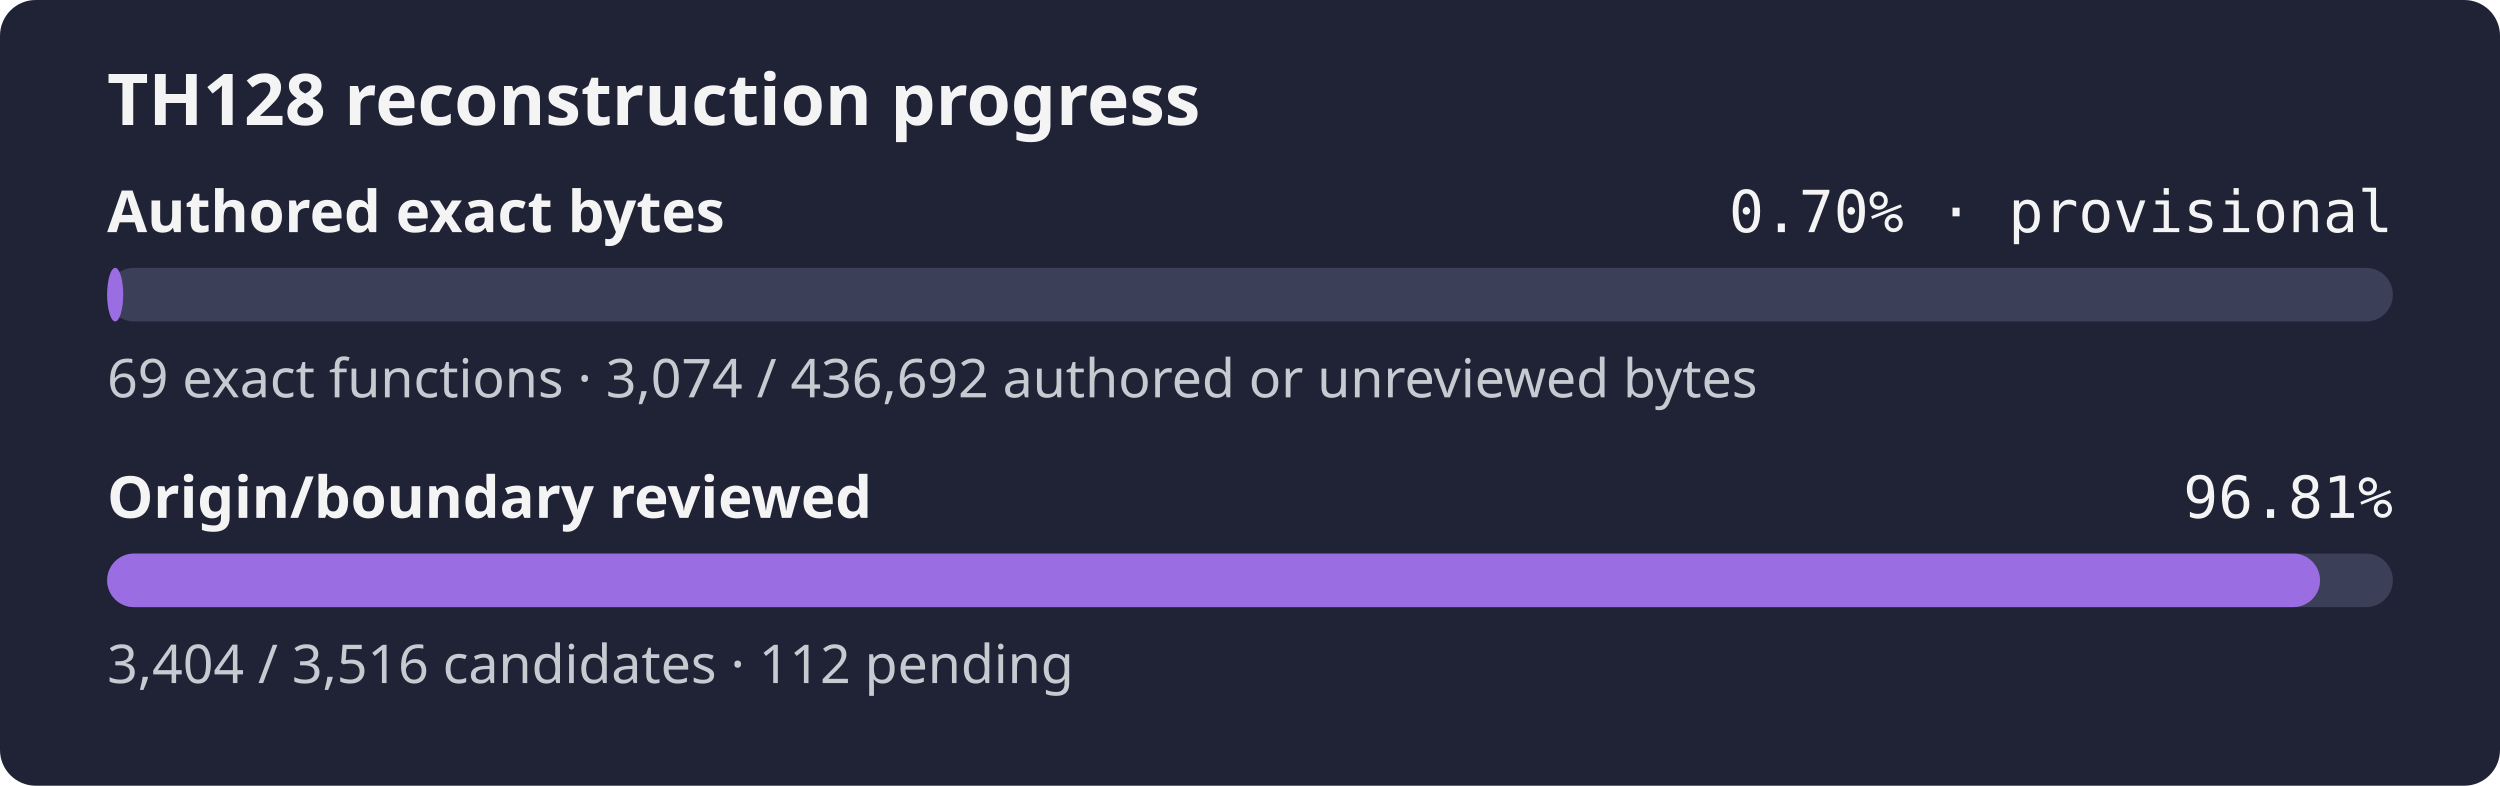
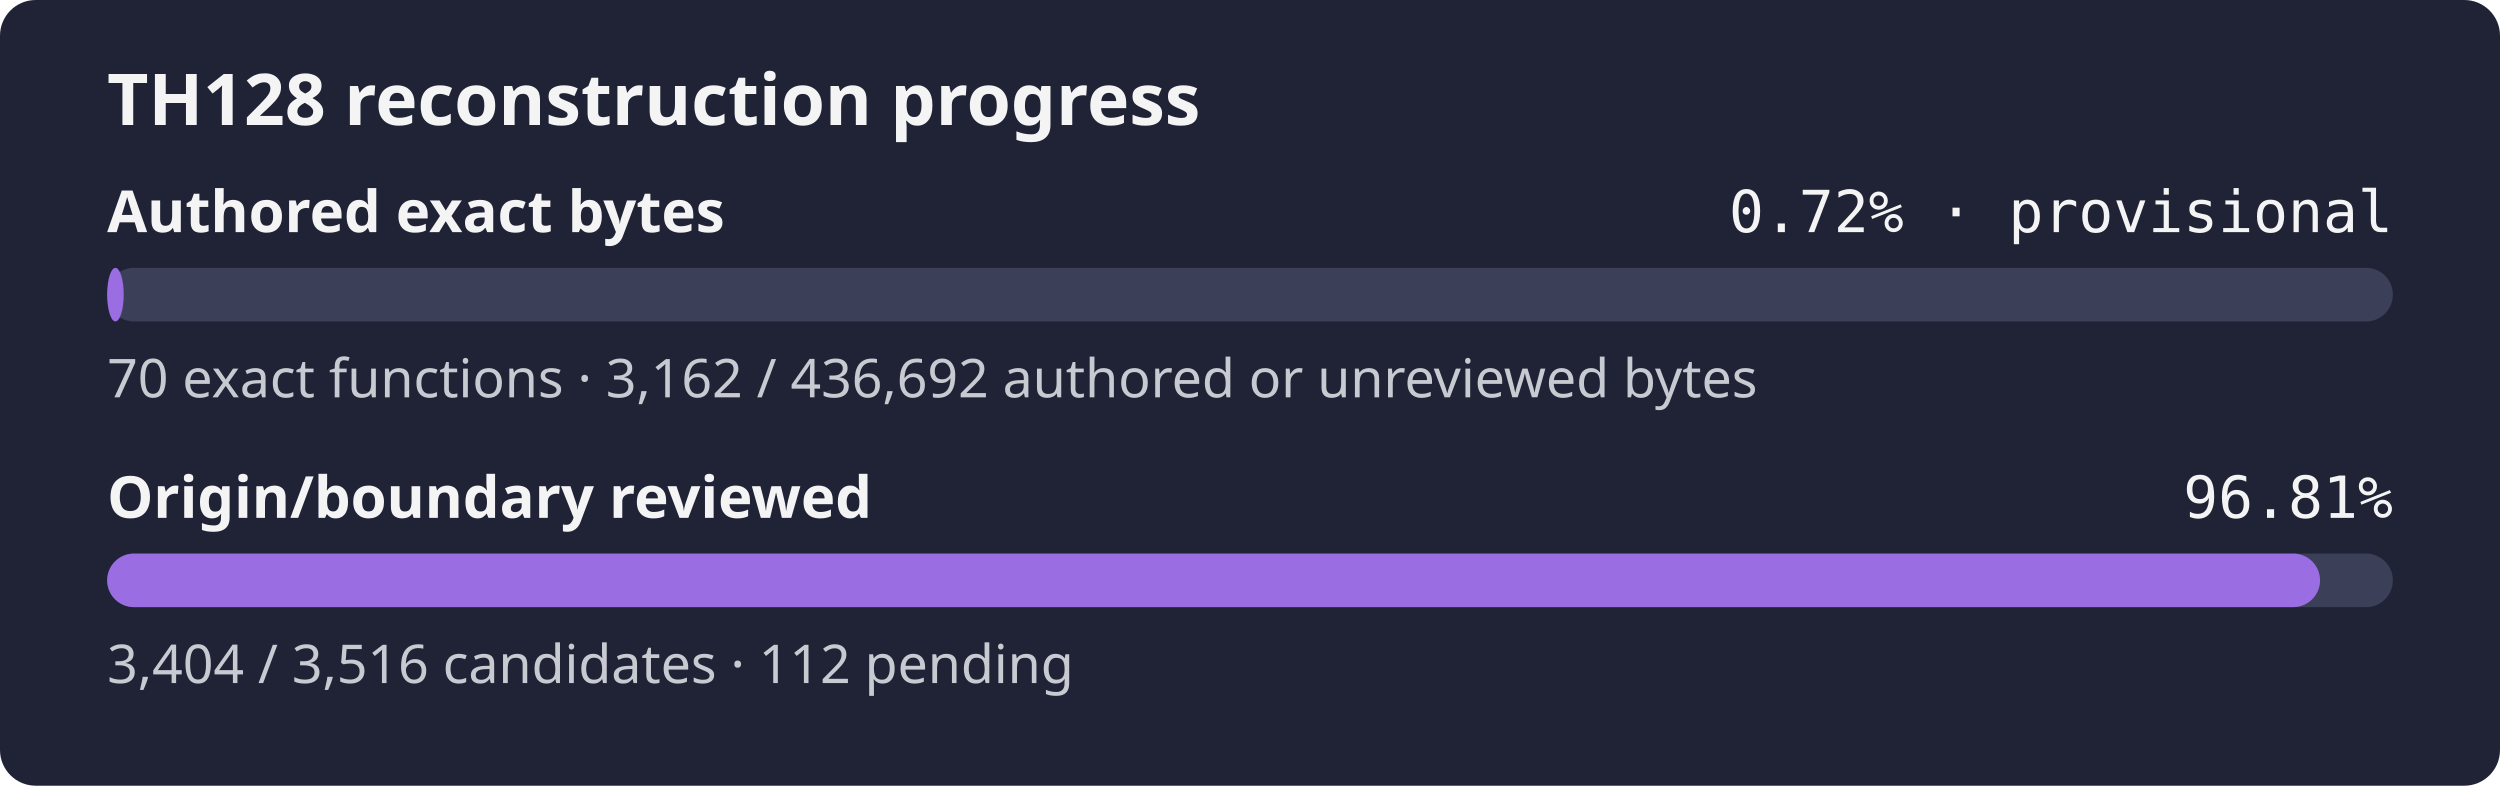
- <svg xmlns="http://www.w3.org/2000/svg" width="560" height="176" role="img" aria-label="TH128 reconstruction progress: currently classified authored bytes 0.70% exact, provisional inventory, origin and boundary review 96.81%">
+ <svg xmlns="http://www.w3.org/2000/svg" width="560" height="176" role="img" aria-label="TH128 reconstruction progress: currently classified authored bytes 0.72% exact, provisional inventory, origin and boundary review 96.81%">
  <rect width="560" height="176" rx="8" fill="#1f2335" />
  <text x="24" y="28" fill="#f4f4f5" font-family="sans-serif" font-size="16" font-weight="600">TH128 reconstruction progress</text>
  <text x="24" y="52" fill="#f4f4f5" font-family="sans-serif" font-size="13" font-weight="600">Authored exact bytes</text>
-   <text x="536" y="52" fill="#f4f4f5" text-anchor="end" font-family="monospace" font-size="13">0.70% · provisional</text>
+   <text x="536" y="52" fill="#f4f4f5" text-anchor="end" font-family="monospace" font-size="13">0.72% · provisional</text>
  <rect x="24" y="60" width="512" height="12" rx="6" fill="#3b4058" />
-   <rect x="24" y="60" width="3.60" height="12" rx="6" fill="#9b6de3" />
-   <text x="24" y="89" fill="#c8cad2" font-family="sans-serif" font-size="12">69 exact functions · 3,074 / 436,692 authored or unreviewed bytes</text>
+   <rect x="24" y="60" width="3.71" height="12" rx="6" fill="#9b6de3" />
+   <text x="24" y="89" fill="#c8cad2" font-family="sans-serif" font-size="12">70 exact functions · 3,162 / 436,692 authored or unreviewed bytes</text>
  <text x="24" y="116" fill="#f4f4f5" font-family="sans-serif" font-size="13" font-weight="600">Origin/boundary reviewed</text>
  <text x="536" y="116" fill="#f4f4f5" text-anchor="end" font-family="monospace" font-size="13">96.81%</text>
  <rect x="24" y="124" width="512" height="12" rx="6" fill="#3b4058" />
  <rect x="24" y="124" width="495.69" height="12" rx="6" fill="#9b6de3" />
  <text x="24" y="153" fill="#c8cad2" font-family="sans-serif" font-size="12">3,404 / 3,516 candidates · 112 pending</text>
</svg>
